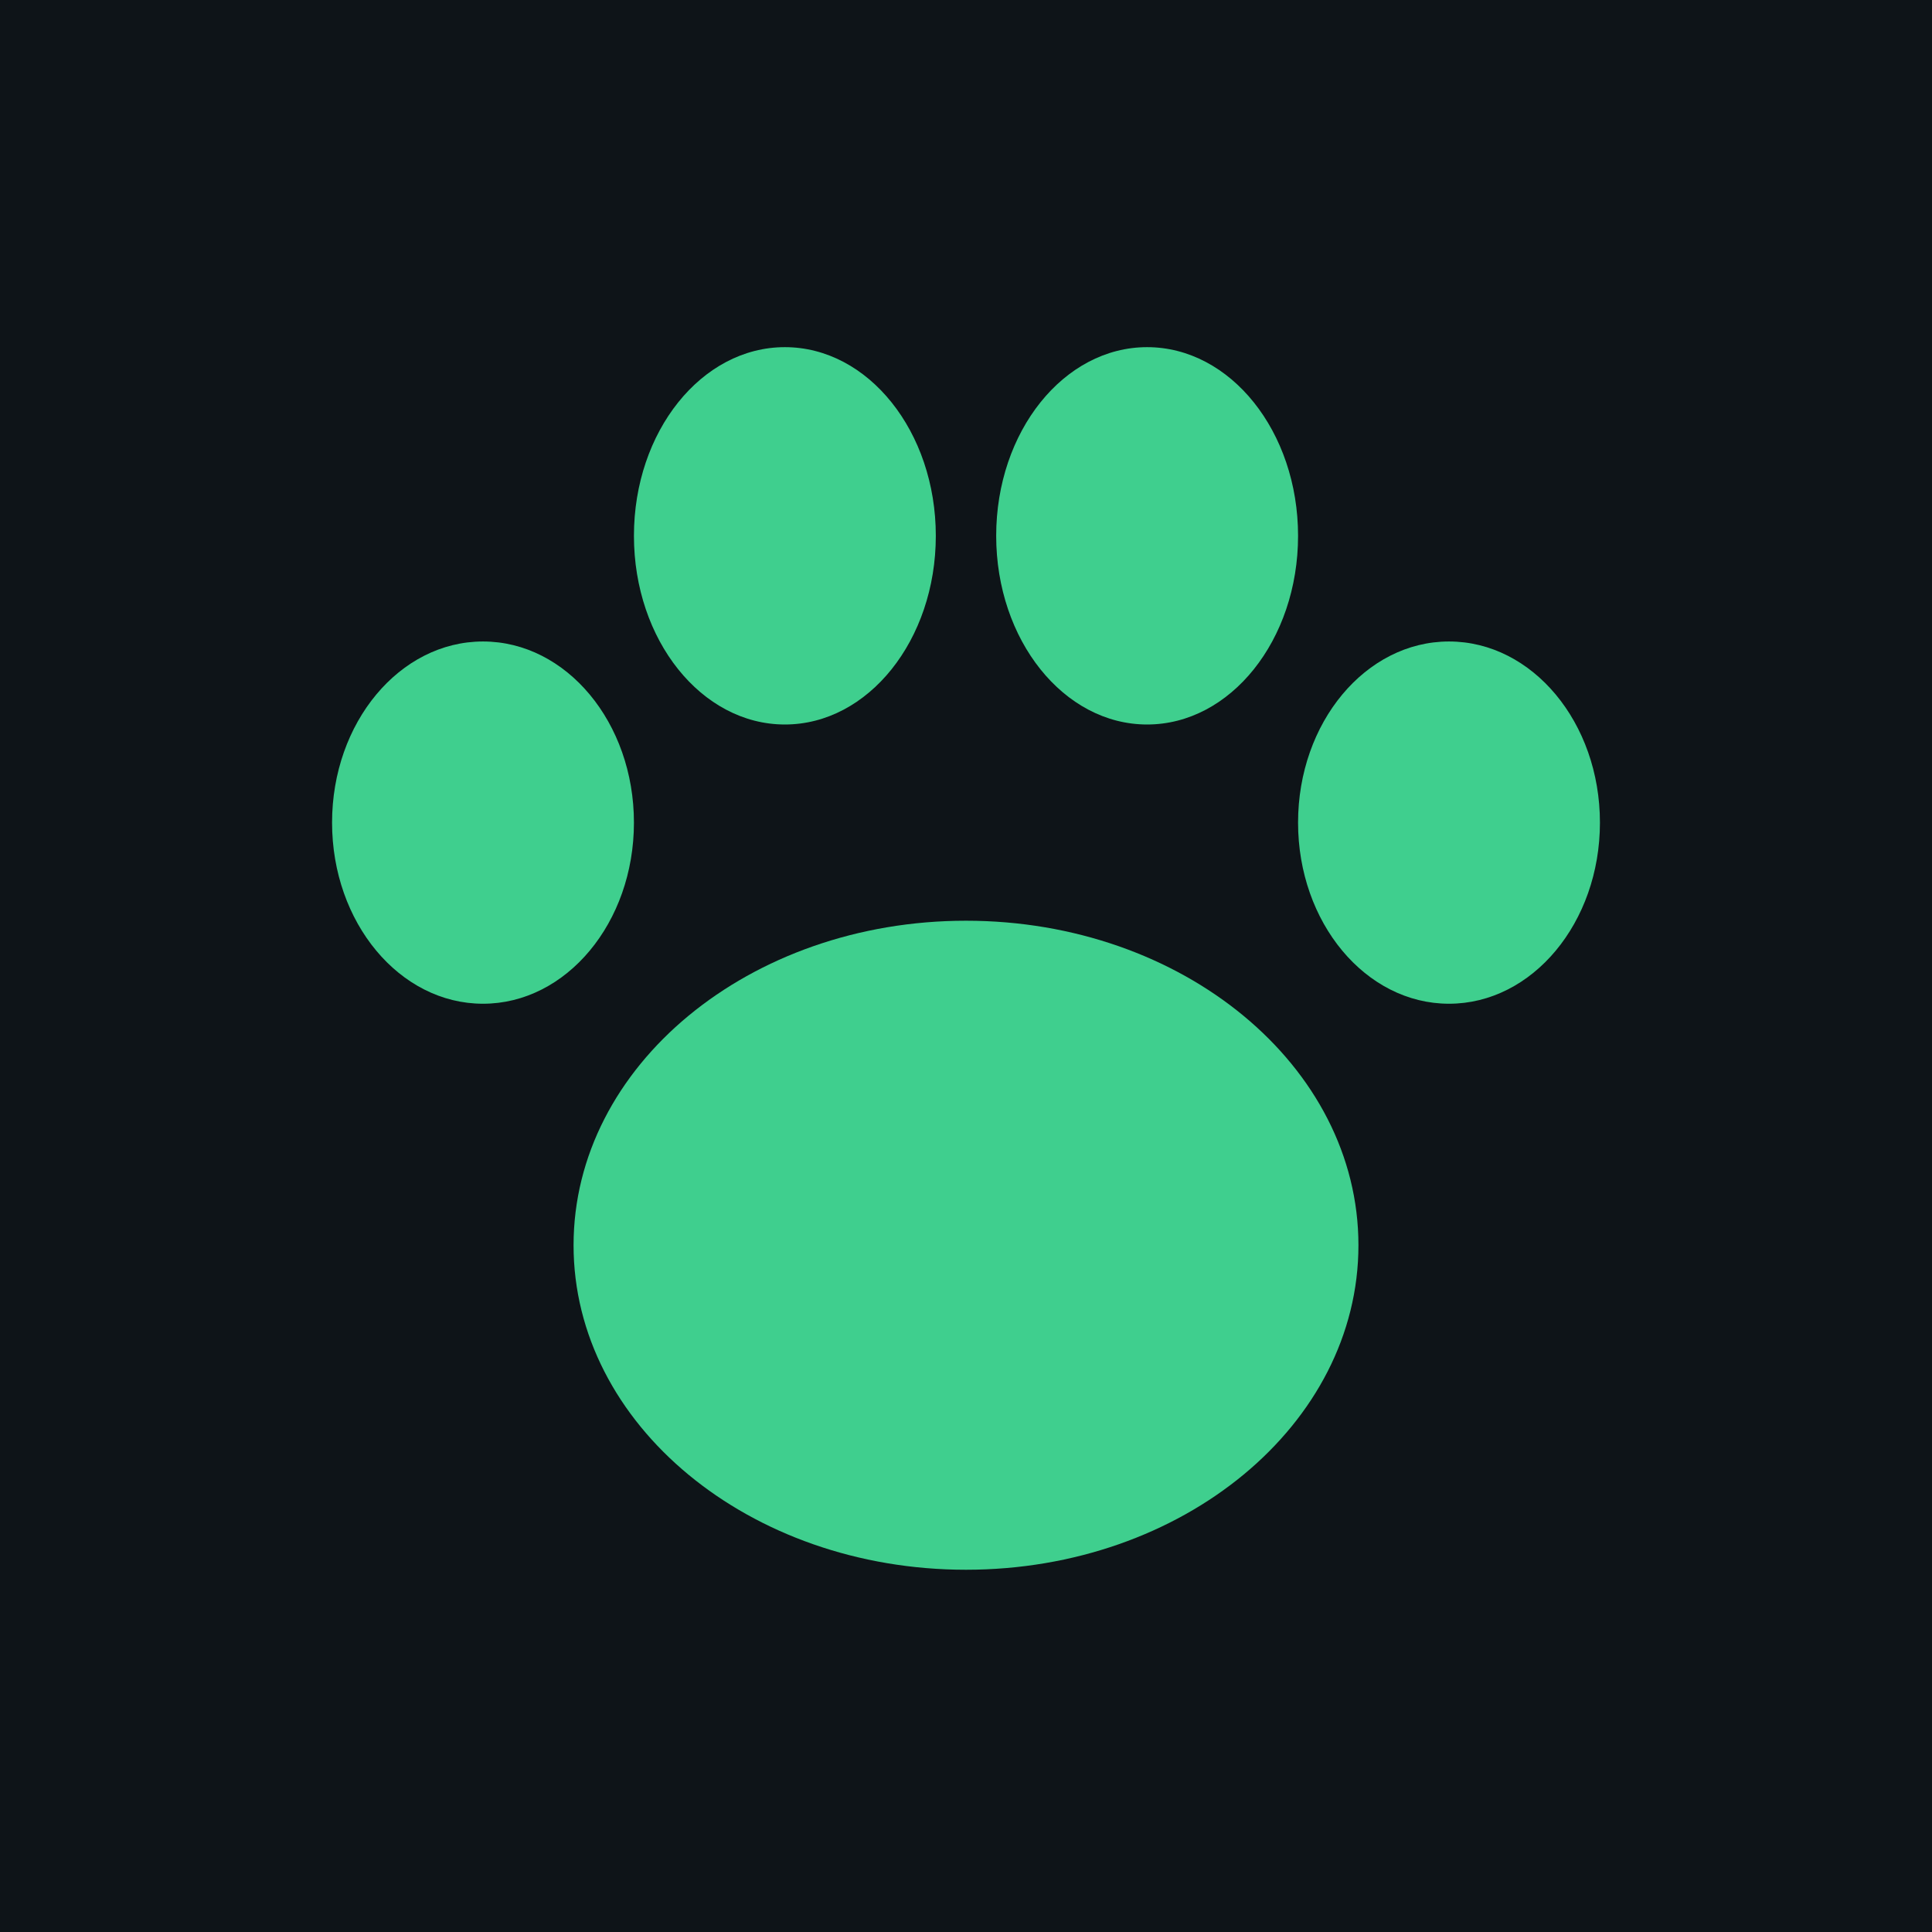
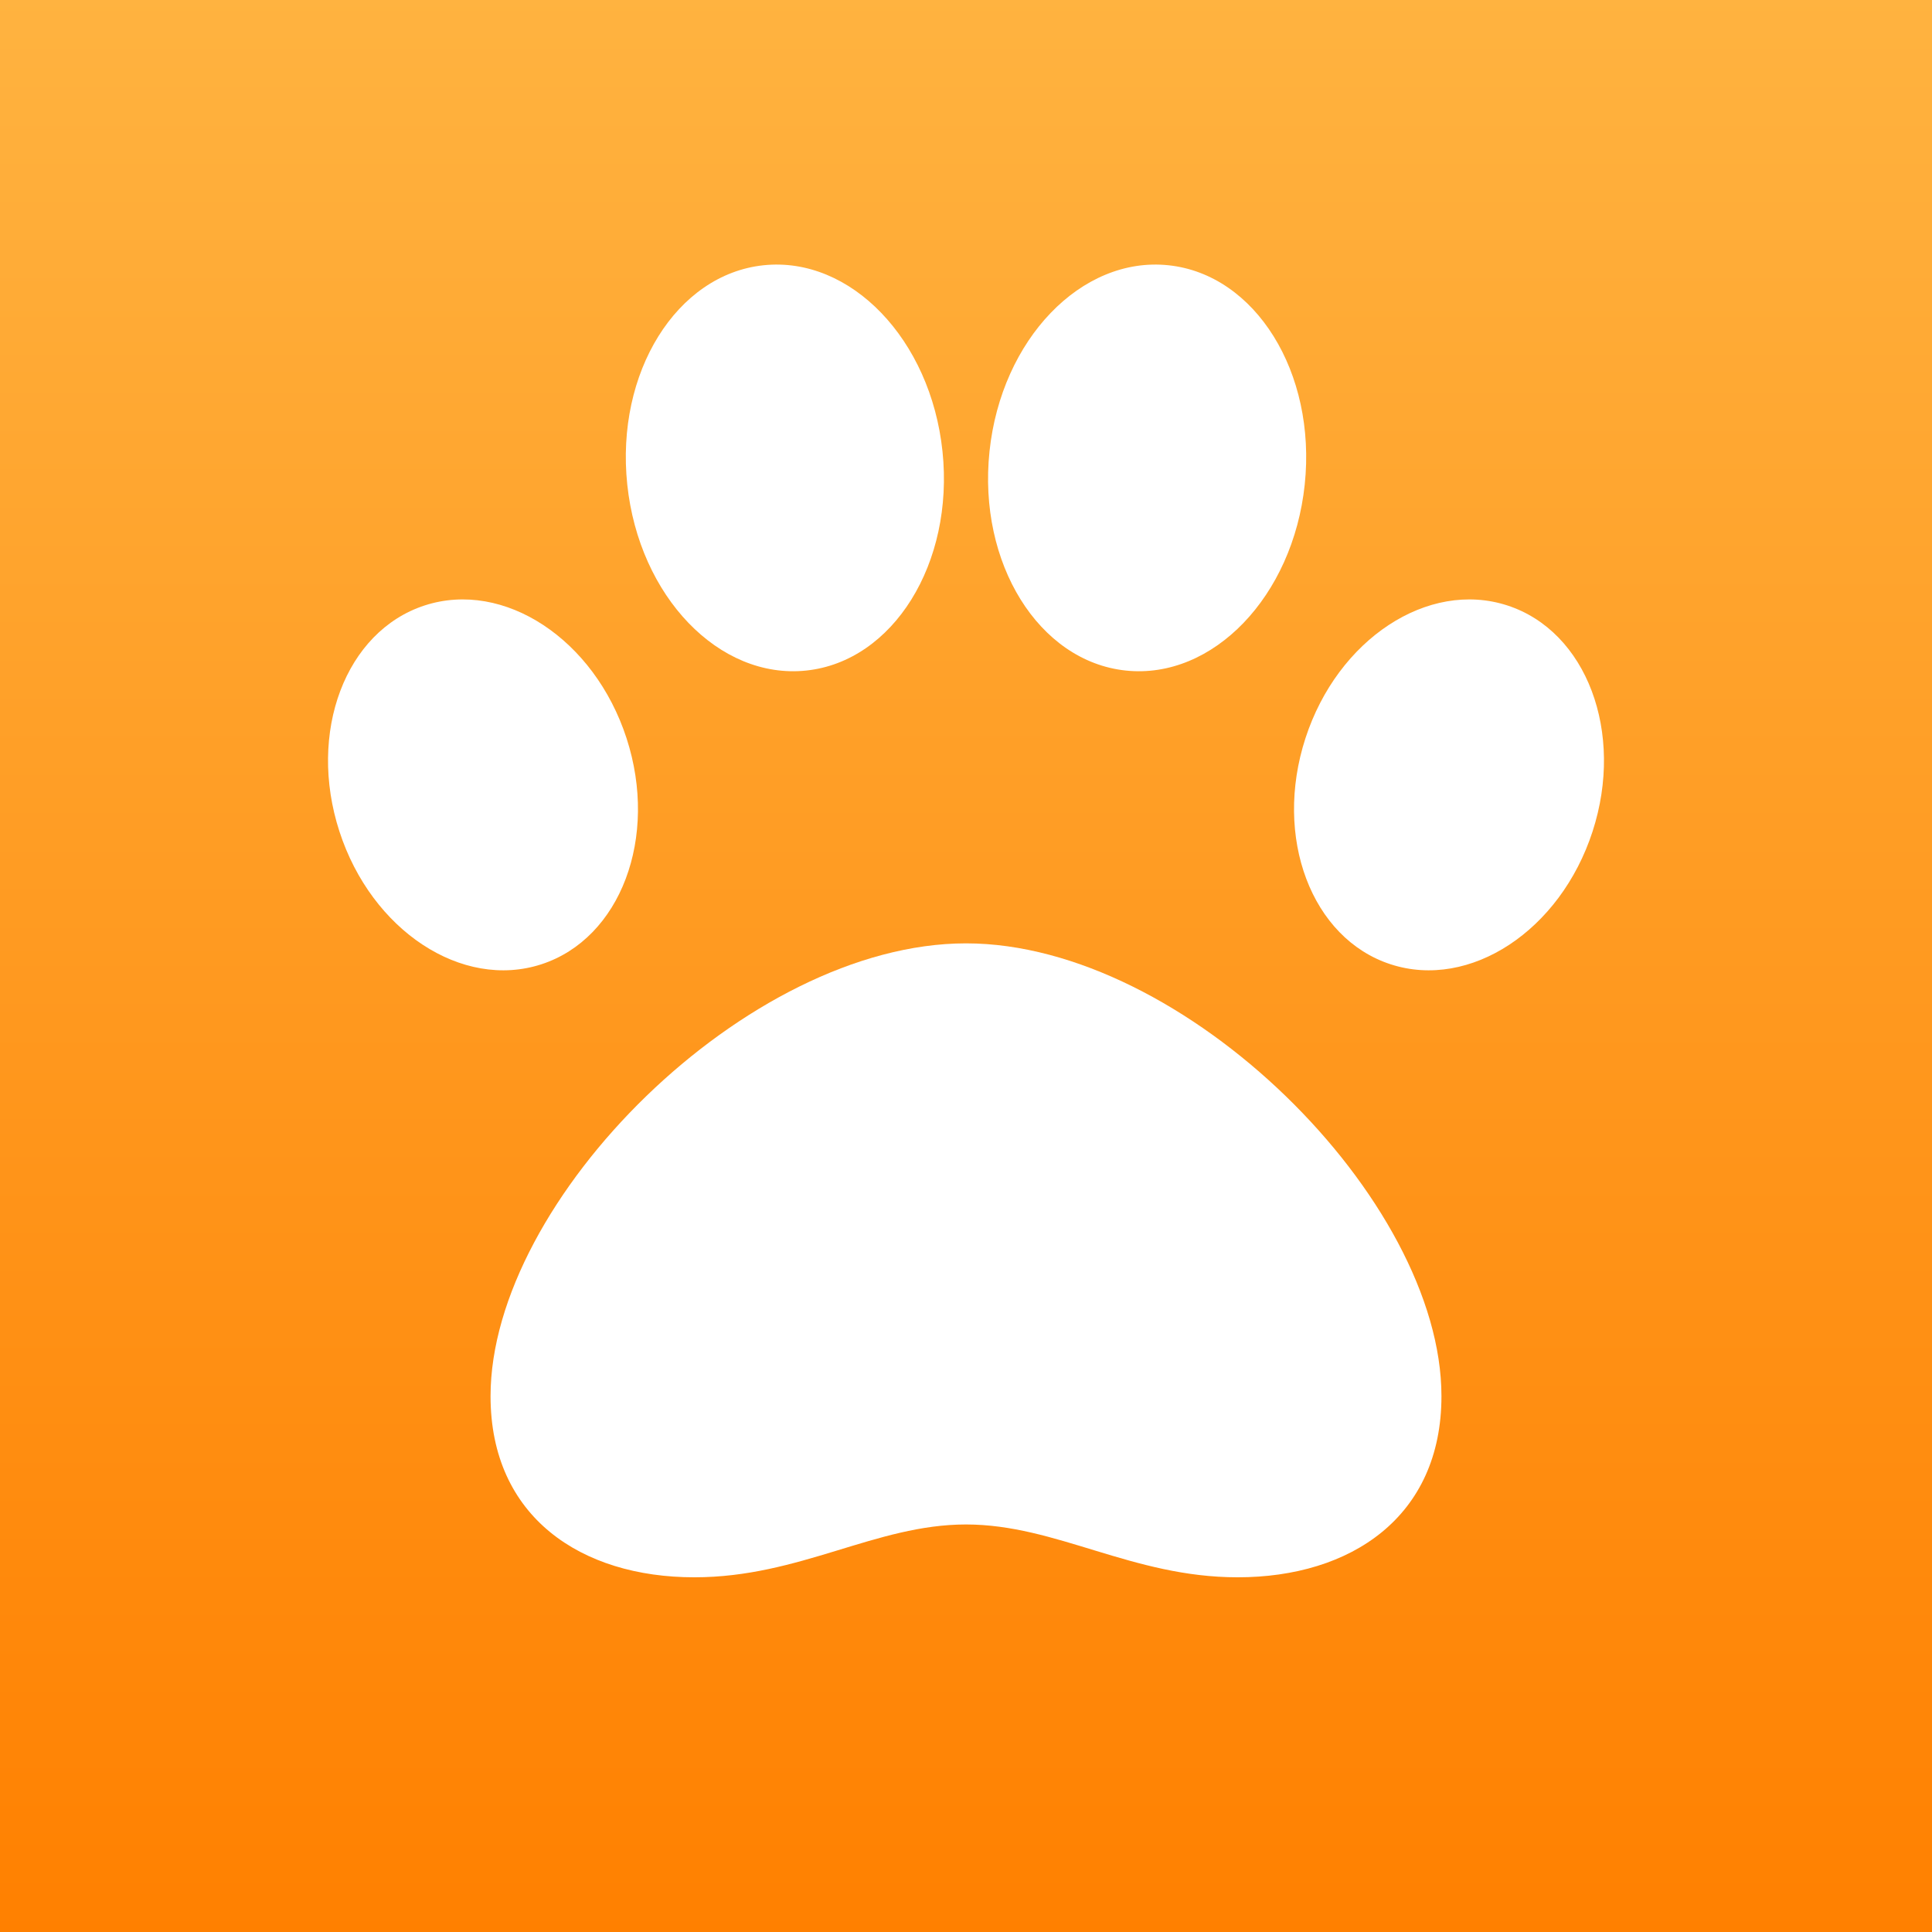
<svg xmlns="http://www.w3.org/2000/svg" viewBox="0 0 512 512">
-   <rect width="512" height="512" fill="#0e1418" />
-   <g fill="#3fcf8e">
-     <ellipse cx="256" cy="330" rx="104" ry="86" />
-     <ellipse cx="128" cy="218" rx="40" ry="48" />
-     <ellipse cx="208" cy="142" rx="40" ry="50" />
-     <ellipse cx="304" cy="142" rx="40" ry="50" />
-     <ellipse cx="384" cy="218" rx="40" ry="48" />
+   <defs>
+     <linearGradient id="bg" x1="0" y1="0" x2="0" y2="1">
+       <stop offset="0" stop-color="#ffb340" />
+       <stop offset="1" stop-color="#ff8000" />
+     </linearGradient>
+   </defs>
+   <rect width="512" height="512" fill="url(#bg)" />
+   <g fill="#ffffff">
+     <path d="M256 250c-58 0-126 68-126 120 0 32 24 48 54 48 28 0 48-14 72-14s44 14 72 14c30 0 54-16 54-48 0-52-68-120-126-120z" />
+     <ellipse cx="128" cy="208" rx="40" ry="50" transform="rotate(-18 128 208)" />
+     <ellipse cx="208" cy="124" rx="42" ry="54" transform="rotate(-6 208 124)" />
+     <ellipse cx="304" cy="124" rx="42" ry="54" transform="rotate(6 304 124)" />
+     <ellipse cx="384" cy="208" rx="40" ry="50" transform="rotate(18 384 208)" />
  </g>
</svg>
